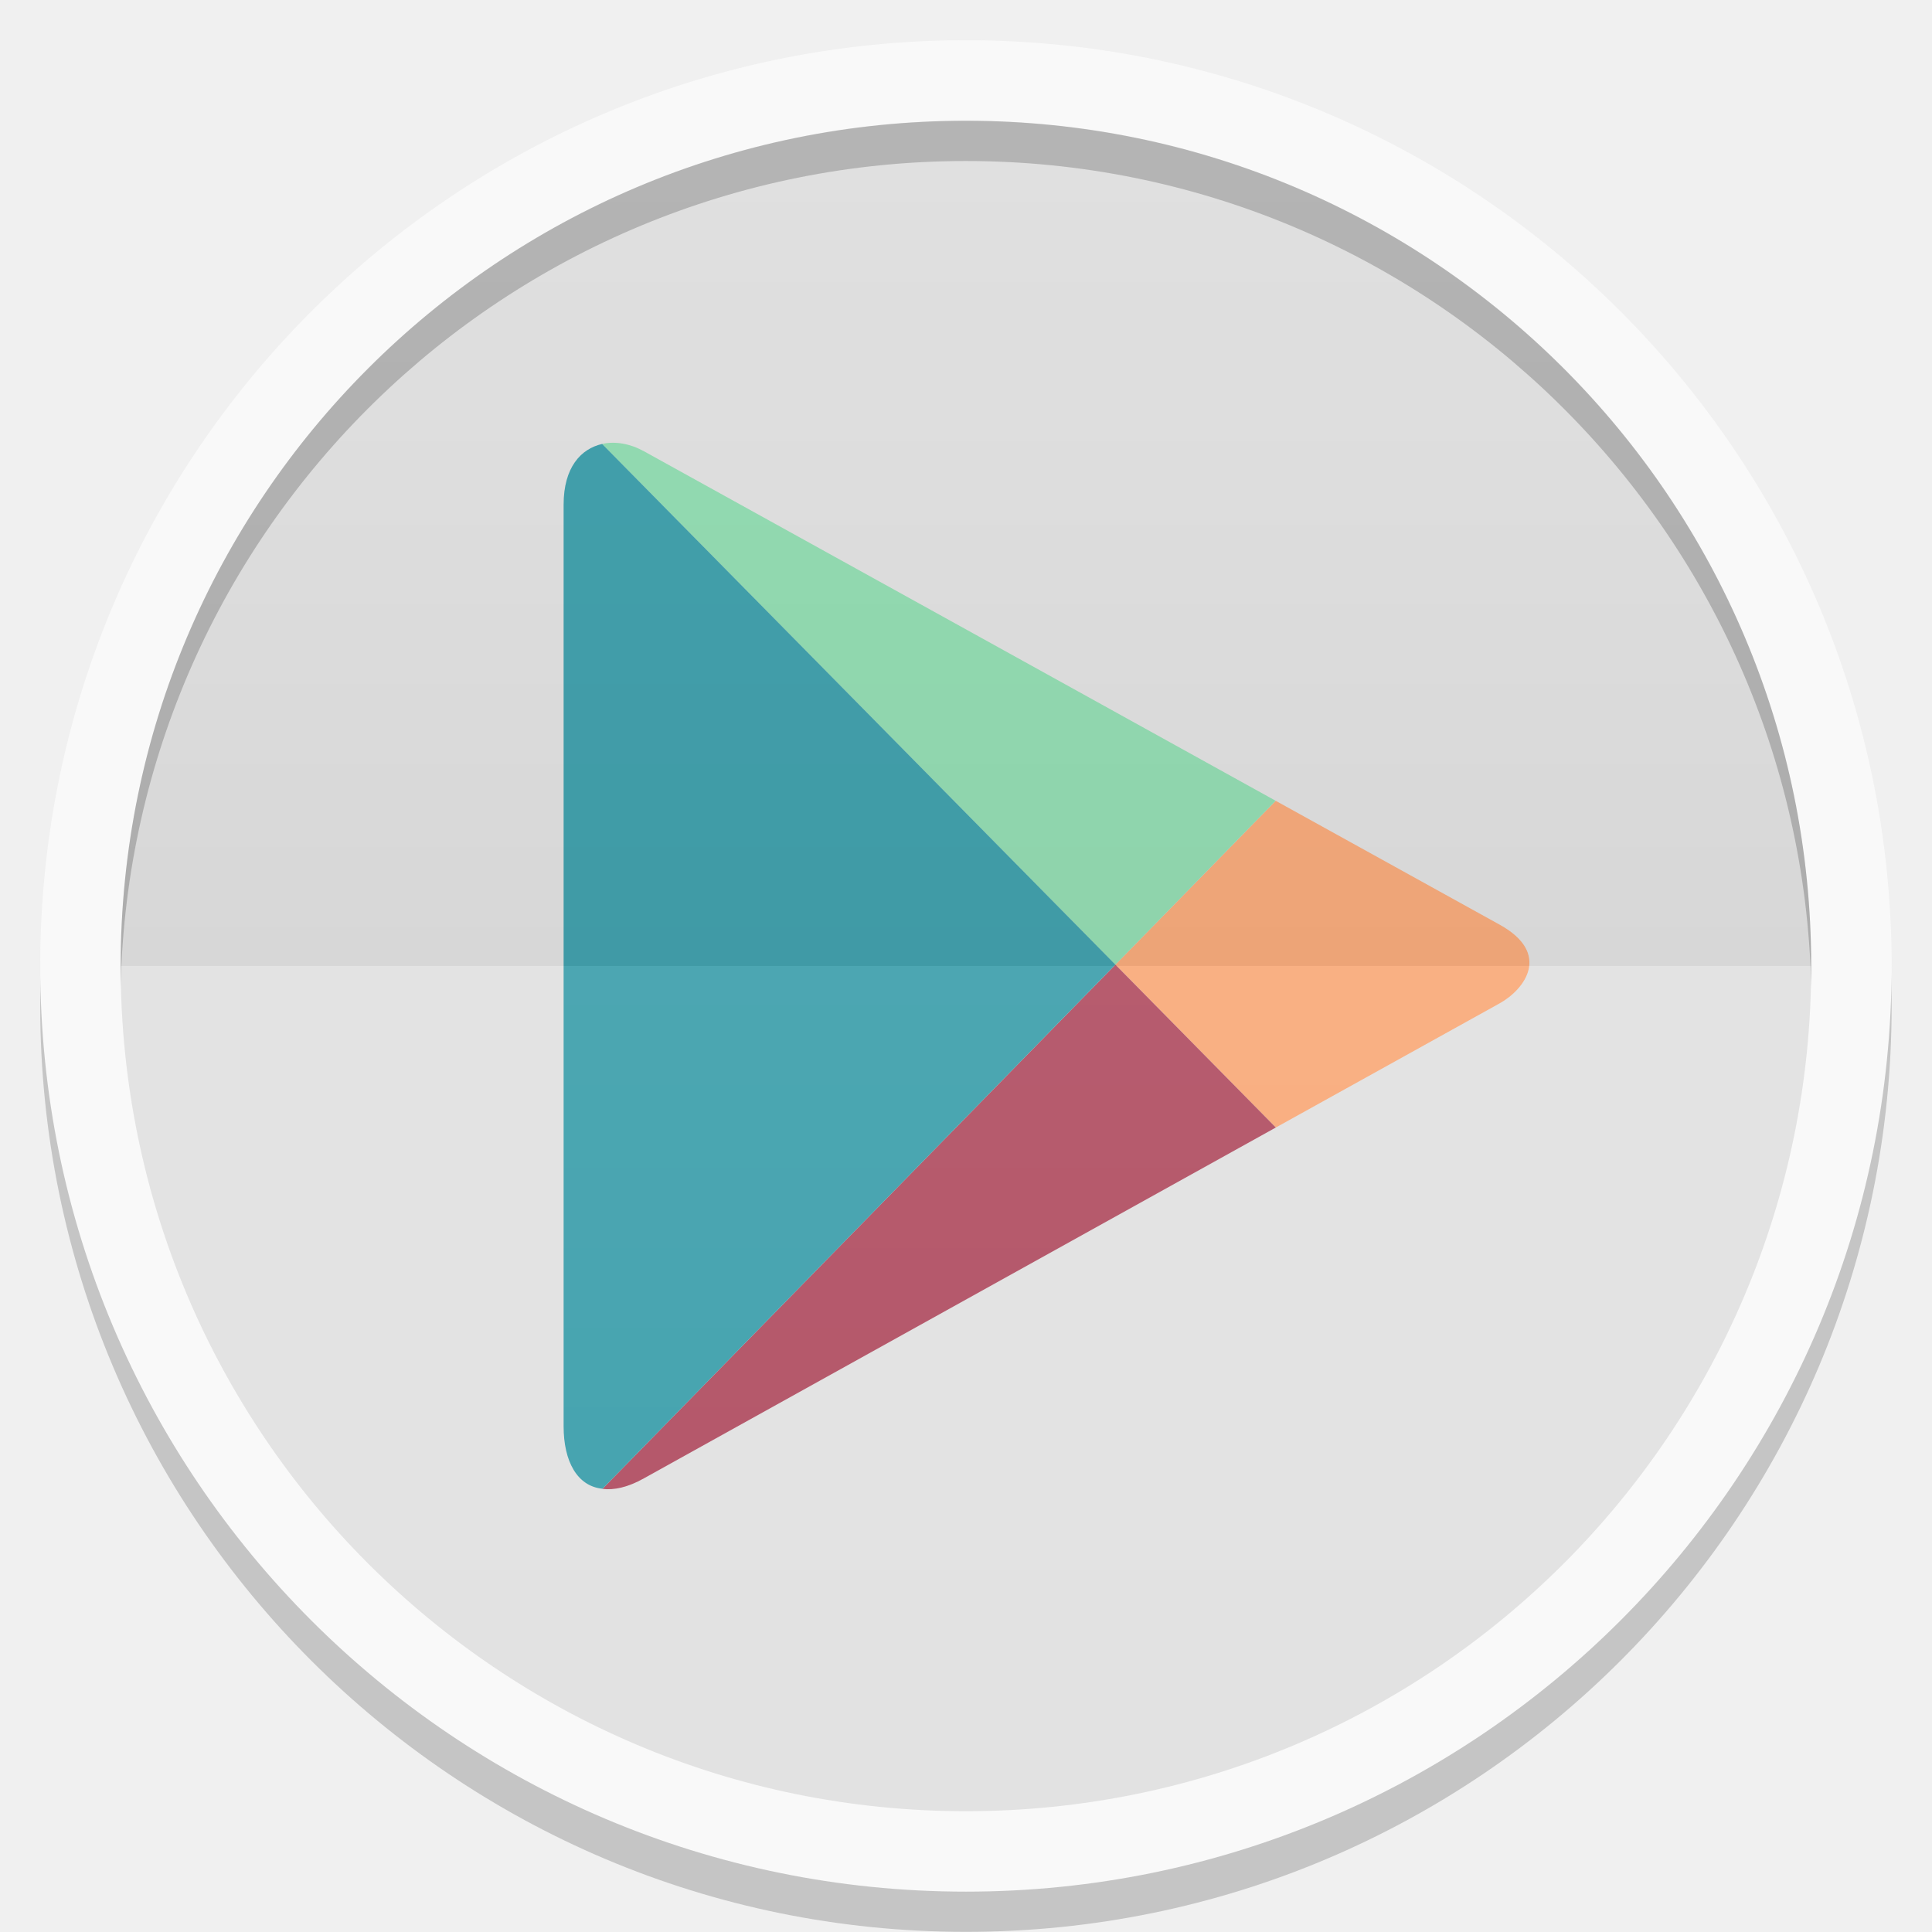
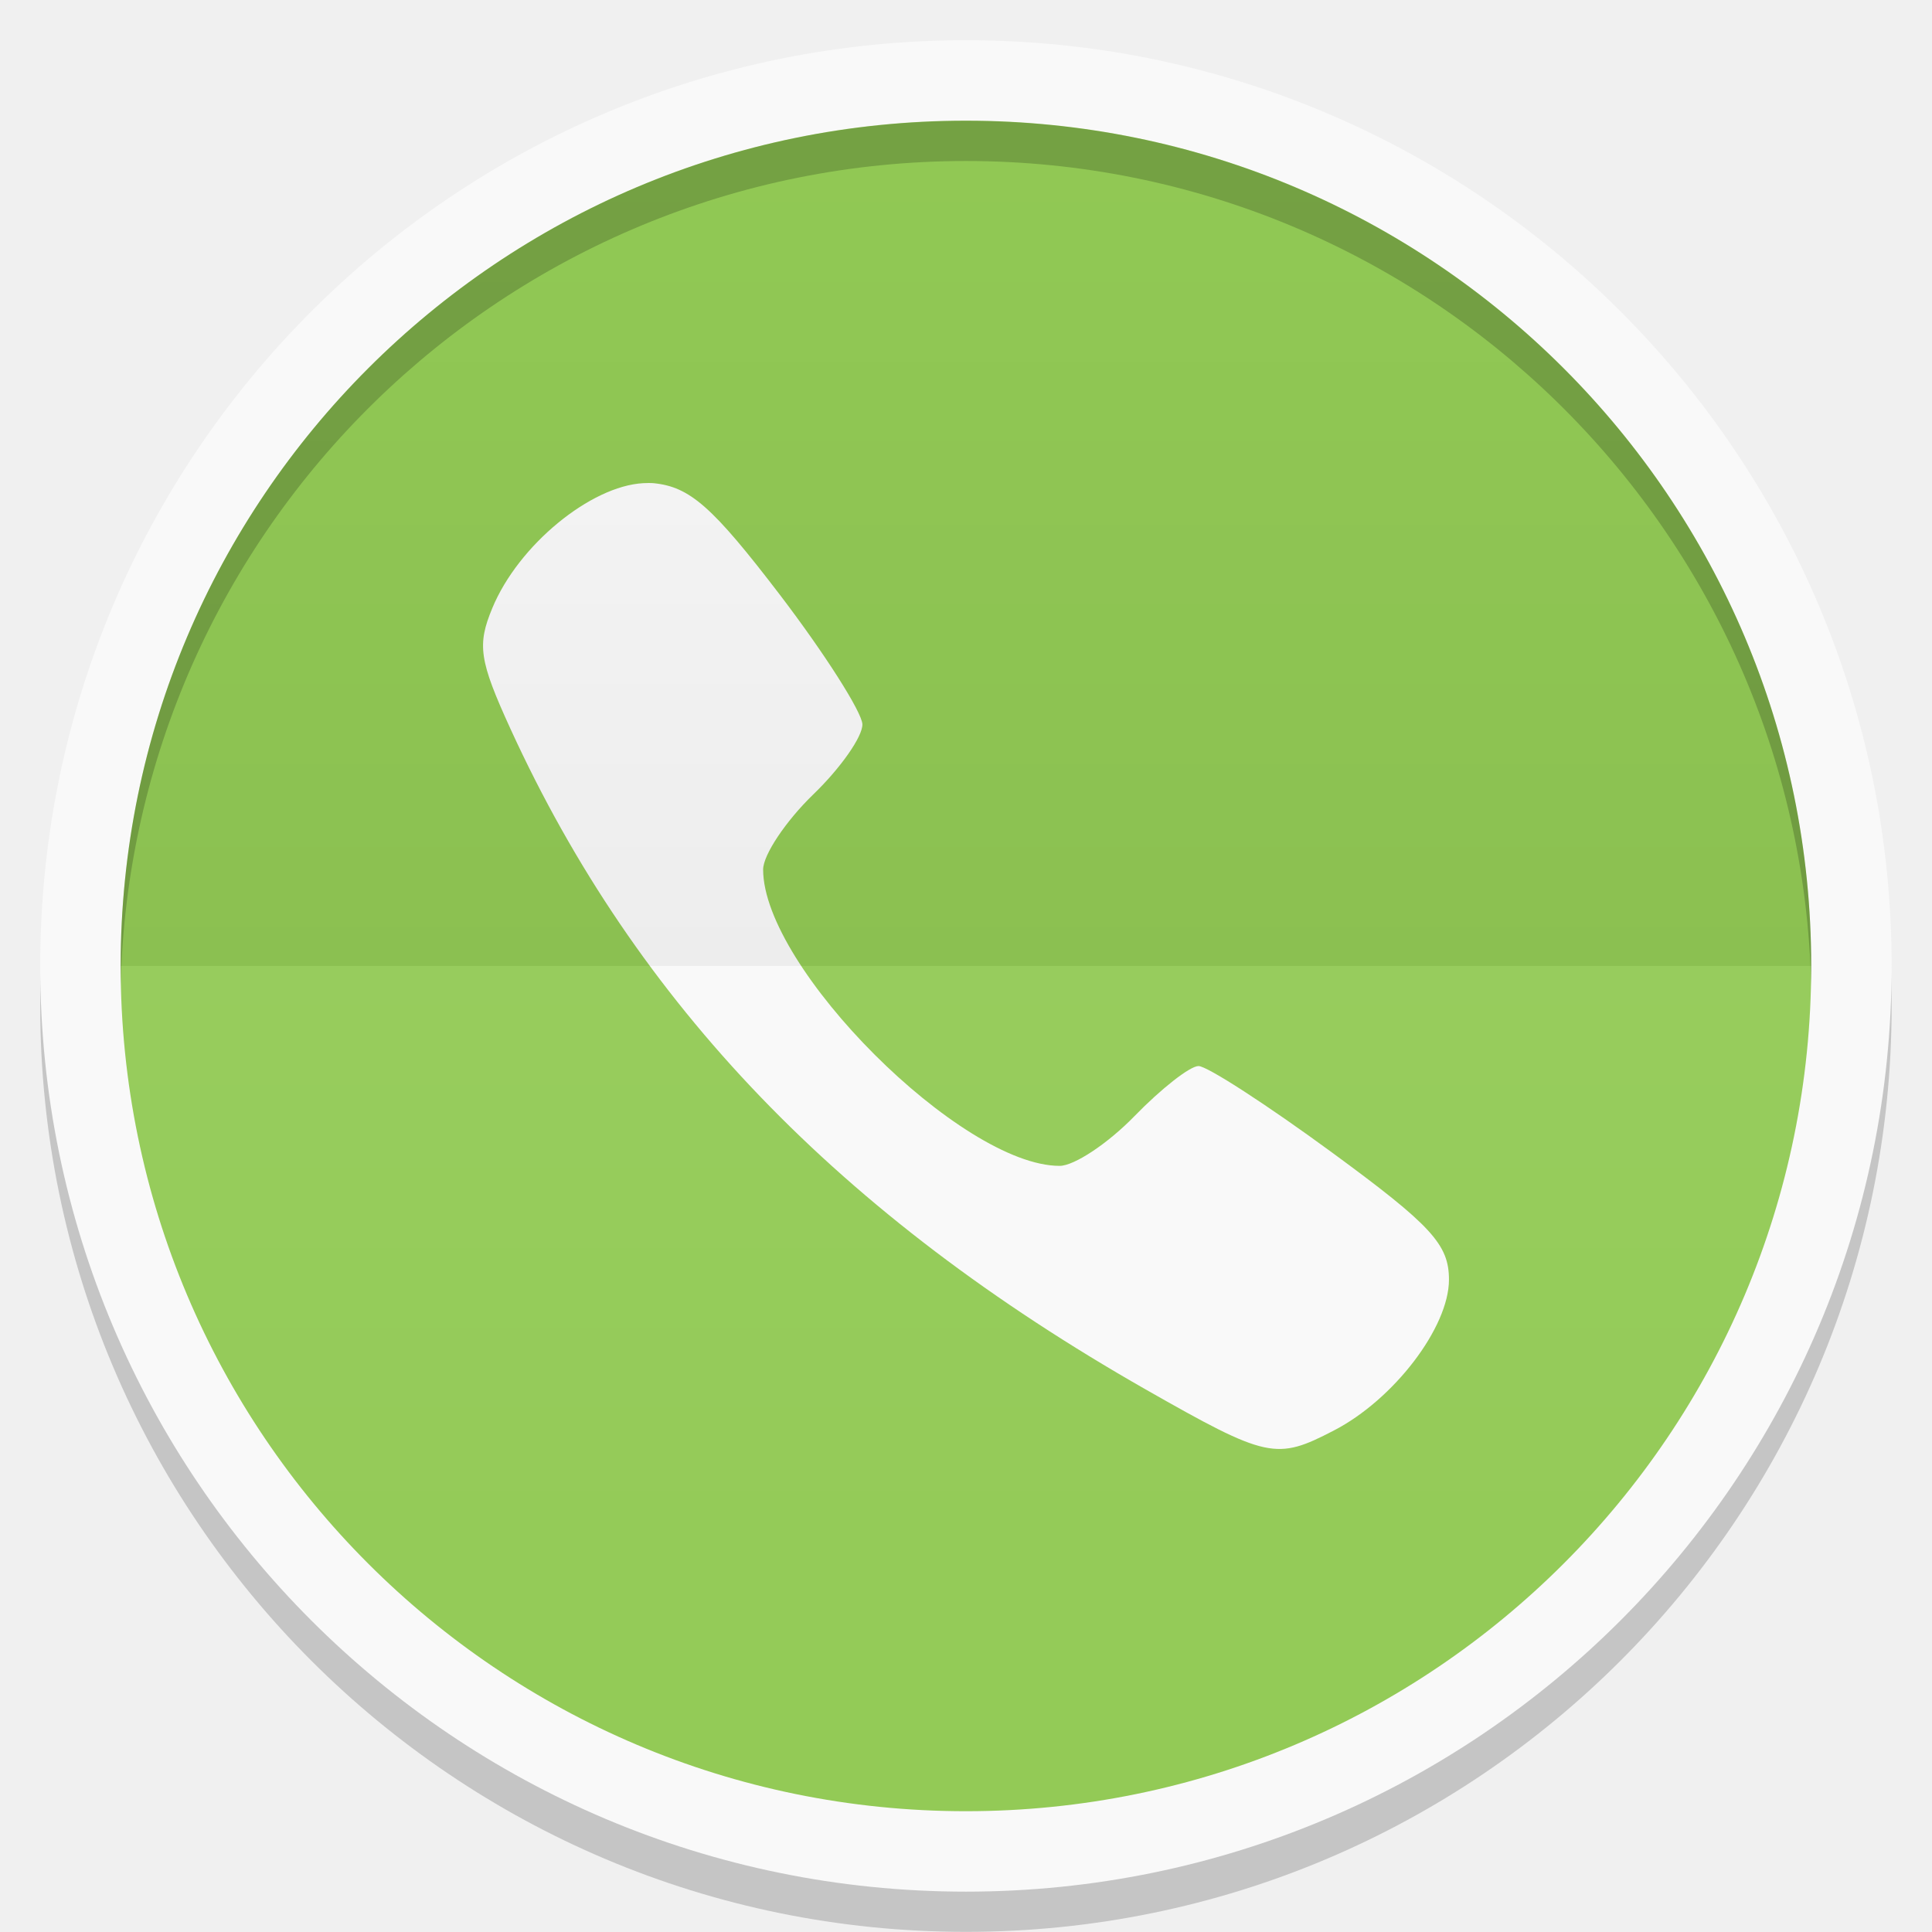
<svg xmlns="http://www.w3.org/2000/svg" xmlns:xlink="http://www.w3.org/1999/xlink" width="48" viewBox="0 0 13.547 13.547" height="48" id="svg2" version="1.1">
  <defs id="defs4">
    <linearGradient id="linearGradient3807">
      <stop style="stop-color:#000000;stop-opacity:1;" offset="0" id="stop3809" />
      <stop style="stop-color:#000000;stop-opacity:0;" offset="1" id="stop3811" />
    </linearGradient>
    <linearGradient id="linearGradient3794">
      <stop style="stop-color:#ffffff;stop-opacity:1;" offset="0" id="stop3796" />
      <stop style="stop-color:#ffffff;stop-opacity:0;" offset="1" id="stop3798" />
    </linearGradient>
    <linearGradient id="linearGradient4460">
      <stop offset="0" style="stop-color:#2d2d2d;stop-opacity:1;" id="stop7" />
      <stop offset="1" style="stop-color:#333333;stop-opacity:1;" id="stop9" />
    </linearGradient>
    <linearGradient id="linearGradient3824">
      <stop offset="0" style="stop-color:#2a94c8" id="stop12" />
      <stop offset=".519" style="stop-color:#e35472" id="stop14" />
      <stop offset="1" style="stop-color:#e68031" id="stop16" />
    </linearGradient>
    <linearGradient gradientTransform="matrix(1.09524,0,0,1.09524,-133.0018,-293.022)" xlink:href="#linearGradient4460" id="linearGradient3835" y1="279.096" y2="268.33" gradientUnits="userSpaceOnUse" x2="0" />
    <linearGradient xlink:href="#linearGradient3824" id="linearGradient3830" x1=".847" x2="12.7" gradientUnits="userSpaceOnUse" />
    <linearGradient xlink:href="#linearGradient4460" id="linearGradient3010" gradientUnits="userSpaceOnUse" gradientTransform="matrix(1.078933,0,0,1.078933,-130.9204,-288.5589)" y1="279.096" x2="0" y2="268.33" />
    <clipPath id="clipPath3813" clipPathUnits="userSpaceOnUse">
      <path id="path3815" d="M 92.311,355.545 L 479.511,355.545 L 479.511,68.185 L 92.311,68.185 L 92.311,355.545 z" />
    </clipPath>
    <clipPath id="clipPath3809" clipPathUnits="userSpaceOnUse">
      <path id="path3811" d="M 93.311,69.185 L 478.511,69.185 L 478.511,354.545 L 93.311,354.545 L 93.311,69.185 z" />
    </clipPath>
    <clipPath id="clipPath3805" clipPathUnits="userSpaceOnUse">
      <path id="path3807" d="M 93.311,354.545 L 478.511,354.545 L 478.511,69.185 L 93.311,69.185 L 93.311,354.545 z" />
    </clipPath>
    <clipPath id="clipPath3801" clipPathUnits="userSpaceOnUse">
      <path id="path3803" d="M 95.311,352.545 L 476.403,352.545 L 476.403,71.423 L 95.311,71.423 L 95.311,352.545 z" />
    </clipPath>
    <clipPath id="clipPath3797" clipPathUnits="userSpaceOnUse">
      <rect id="rect3799" style="fill:#fff" height="96" y="-0" x="-100" width="96" />
    </clipPath>
    <clipPath id="clipPath3793" clipPathUnits="userSpaceOnUse">
      <path id="path3795" d="M 54.1,12.5 12.9,54.7 C -2.7,70.3 23,69 32.3,74.9 36.6,77.7 18.5,81.3 22.2,85 c 3.6,3.7 21.7,7.1 25.3,10.7 3.6,3.7 -7.3,7.6 -3.7,11.3 3.5,3.7 11.9,0.2 13.4,8.6 1.1,6.2 15.4,3.1 21.8,-2.2 4,-3.4 -6.9,-3.4 -3.3,-7.1 9,-9.1 17,-4.1 20.3,-12.5 1.8,-4.5 -13.6,-7.7 -9.5,-10.6 9.8,-6.9 45.8,-10.4 29.2,-27 L 73,12.5 c -5.3,-5 -14,-5 -18.9,0 z m -9.9,64.7 c 0.9,0 30.8,4 19.3,7.1 -4.4,1.2 -24.6,-7.1 -19.3,-7.1 z m 57.2,16.6 c 0,2.1 16.3,3.3 15.4,-0.5 -1.3,-6.4 -13.6,-5.9 -15.4,0.5 z m -69.5,11.1 c 3.7,3.2 9.3,-0.7 11.1,-5.2 -3.6,-4.7 -16.9,0.3 -11.1,5.2 z m 67.5,-6.7 c -4.6,4.2 0.8,8.6 5.3,5.7 1.2,-0.8 -0.1,-4.7 -5.3,-5.7 z" />
    </clipPath>
    <clipPath id="clipPath3789" clipPathUnits="userSpaceOnUse">
      <rect id="rect3791" style="fill:#fff" height="84" rx="6" y="6" x="6" width="84" />
    </clipPath>
    <clipPath id="clipPath3785" clipPathUnits="userSpaceOnUse">
      <rect id="rect3787" style="fill:#fff;fill-rule:evenodd" height="20" rx="2" y="1" x="1" width="20" />
    </clipPath>
    <linearGradient xlink:href="#linearGradient3794" id="linearGradient3800" x1="28" y1="28" x2="42" y2="44" gradientUnits="userSpaceOnUse" />
    <linearGradient xlink:href="#linearGradient3807" id="linearGradient3813" x1="28" y1="28" x2="11" y2="7" gradientUnits="userSpaceOnUse" gradientTransform="scale(0.2822222,0.2822222)" />
    <linearGradient xlink:href="#linearGradient3794" id="linearGradient3817" gradientUnits="userSpaceOnUse" x1="28" y1="28" x2="42" y2="44" gradientTransform="matrix(0.2822222,0,0,0.2822222,-15.24,0)" />
    <linearGradient xlink:href="#linearGradient3807" id="linearGradient3024" gradientUnits="userSpaceOnUse" gradientTransform="matrix(0.2822222,0,0,0.2822222,-15.24,0)" x1="28" y1="28" x2="11" y2="7" />
    <linearGradient xlink:href="#linearGradient3807" id="linearGradient3818" gradientUnits="userSpaceOnUse" x1="25" y1="24" x2="25" y2="48" gradientTransform="matrix(0.2822222,0,0,0.2822222,14.67555,0)" />
    <radialGradient gradientUnits="userSpaceOnUse" r="24" fy="1028.362" fx="24" cy="1028.362" cx="24" id="radialGradient3839" xlink:href="#linearGradient3833" />
    <linearGradient y2="1028.362" x2="25" y1="1004.362" x1="25" gradientTransform="translate(0,24)" gradientUnits="userSpaceOnUse" id="linearGradient3814-8" xlink:href="#linearGradient3816" />
    <linearGradient gradientTransform="matrix(1,0,0,-1,0,2032.724)" y2="1028.362" x2="25" y1="1004.362" x1="25" gradientUnits="userSpaceOnUse" id="linearGradient3799" xlink:href="#linearGradient3789" />
    <linearGradient y2="1116.021" x2="535.501" y1="1357.267" x1="535.501" gradientUnits="userSpaceOnUse" id="linearGradient3853" xlink:href="#linearGradient4460-36" />
    <linearGradient gradientUnits="userSpaceOnUse" y2="1116.021" x2="535.501" y1="1357.267" x1="535.501" id="linearGradient3851" xlink:href="#linearGradient4460-36" />
    <linearGradient y2="267.598" x2="0" y1="279.088" gradientTransform="matrix(3.916346,0,0,3.916346,-416.9212,-49.09352)" gradientUnits="userSpaceOnUse" id="linearGradient3842" xlink:href="#linearGradient4460-36" />
    <linearGradient y2="267.598" x2="0" y1="279.088" gradientTransform="matrix(1.10528,0,0,1.10528,-134.2829,-295.7706)" gradientUnits="userSpaceOnUse" id="linearGradient3837" xlink:href="#linearGradient4460-36" />
    <clipPath clipPathUnits="userSpaceOnUse" id="clipPath6">
      <path style="fill:#fff;fill-rule:evenodd" d="M -670.14,51.863 L -114.616,405.003 L -257.111,510.326 L -514.221,-71.013 L -670.14,51.863 z" id="path8" />
    </clipPath>
    <linearGradient id="linearGradient4460-3">
      <stop offset="0" style="stop-color:#f9d7c6" id="stop11" />
      <stop offset="1" style="stop-color:#f9f9ff" id="stop13" />
    </linearGradient>
    <linearGradient gradientTransform="translate(0,1e-5)" xlink:href="#linearGradient4460-3" id="linearGradient4030" x1="3.387" gradientUnits="userSpaceOnUse" x2="10.16" />
    <linearGradient id="linearGradient4460-36">
      <stop offset="0" style="stop-color:#cb3223" id="stop17" />
      <stop offset="1" style="stop-color:#e16913" id="stop19" />
    </linearGradient>
    <linearGradient gradientTransform="matrix(1.10528,0,0,1.10528,-134.2829,-295.7706)" xlink:href="#linearGradient4460-36" id="linearGradient4075" y1="279.088" y2="267.598" gradientUnits="userSpaceOnUse" x2="0" />
    <linearGradient id="linearGradient3789">
      <stop id="stop3791" offset="0" style="stop-color:#000000;stop-opacity:1;" />
      <stop id="stop3793" offset="1" style="stop-color:#000000;stop-opacity:0;" />
    </linearGradient>
    <linearGradient id="linearGradient3816">
      <stop style="stop-color:#ffffff;stop-opacity:1;" offset="0" id="stop3818" />
      <stop style="stop-color:#ffffff;stop-opacity:0;" offset="1" id="stop3820" />
    </linearGradient>
    <linearGradient id="linearGradient3833">
      <stop id="stop3835" offset="0" style="stop-color:#000000;stop-opacity:1;" />
      <stop id="stop3837" offset="1" style="stop-color:#000000;stop-opacity:0;" />
    </linearGradient>
    <linearGradient xlink:href="#linearGradient3789" id="linearGradient3108" gradientUnits="userSpaceOnUse" gradientTransform="matrix(0.2822222,0,0,-0.2822222,25.96443,290.2267)" x1="25" y1="1004.362" x2="25" y2="1028.362" />
    <linearGradient xlink:href="#linearGradient3816" id="linearGradient3111" gradientUnits="userSpaceOnUse" gradientTransform="matrix(0.2822222,0,0,0.2822222,13.54667,-276.68)" x1="25" y1="1004.362" x2="25" y2="1028.362" />
    <linearGradient gradientTransform="matrix(1,0,0,-1,0,2056.724)" y2="1047.362" x2="24" y1="1028.362" x1="24" gradientUnits="userSpaceOnUse" id="linearGradient3985" xlink:href="#linearGradient3833-9" />
    <linearGradient gradientUnits="userSpaceOnUse" y2="1047.362" x2="24" y1="1028.362" x1="24" id="linearGradient3981" xlink:href="#linearGradient3816-1" />
    <linearGradient y2="48" x2="25" y1="24" x1="25" gradientTransform="translate(1.7289841e-6,1004.362)" gradientUnits="userSpaceOnUse" id="linearGradient3181" xlink:href="#linearGradient3794-3" />
    <linearGradient y2="48" x2="25" y1="24" x1="25" gradientTransform="matrix(-1,0,0,-1,48,1052.362)" gradientUnits="userSpaceOnUse" id="linearGradient3177" xlink:href="#linearGradient3807-0" />
    <linearGradient id="linearGradient3807-0">
      <stop style="stop-color:#000000;stop-opacity:1;" offset="0" id="stop3809-8" />
      <stop style="stop-color:#000000;stop-opacity:0;" offset="1" id="stop3811-3" />
    </linearGradient>
    <linearGradient id="linearGradient3794-3">
      <stop style="stop-color:#ffffff;stop-opacity:1;" offset="0" id="stop3796-8" />
      <stop style="stop-color:#ffffff;stop-opacity:0;" offset="1" id="stop3798-6" />
    </linearGradient>
    <linearGradient id="linearGradient4460-5">
      <stop offset="0" style="stop-color:#2d2d2d;stop-opacity:1;" id="stop7-9" />
      <stop offset="1" style="stop-color:#333333;stop-opacity:1;" id="stop9-2" />
    </linearGradient>
    <linearGradient id="linearGradient3824-5">
      <stop offset="0" style="stop-color:#2a94c8" id="stop12-3" />
      <stop offset=".519" style="stop-color:#e35472" id="stop14-3" />
      <stop offset="1" style="stop-color:#e68031" id="stop16-5" />
    </linearGradient>
    <linearGradient gradientTransform="matrix(1.09524,0,0,1.09524,-133.0018,-293.022)" xlink:href="#linearGradient4460-5" id="linearGradient3835-5" y1="279.096" y2="268.33" gradientUnits="userSpaceOnUse" x2="0" />
    <linearGradient xlink:href="#linearGradient3824-5" id="linearGradient3830-0" x1=".847" x2="12.7" gradientUnits="userSpaceOnUse" />
    <linearGradient xlink:href="#linearGradient4460-5" id="linearGradient3010-2" gradientUnits="userSpaceOnUse" gradientTransform="matrix(1.078933,0,0,1.078933,-130.9204,-288.5589)" y1="279.096" x2="0" y2="268.33" />
    <clipPath id="clipPath3813-6" clipPathUnits="userSpaceOnUse">
      <path id="path3815-6" d="M 92.311,355.545 L 479.511,355.545 L 479.511,68.185 L 92.311,68.185 L 92.311,355.545 z" />
    </clipPath>
    <clipPath id="clipPath3809-4" clipPathUnits="userSpaceOnUse">
      <path id="path3811-2" d="M 93.311,69.185 L 478.511,69.185 L 478.511,354.545 L 93.311,354.545 L 93.311,69.185 z" />
    </clipPath>
    <clipPath id="clipPath3805-9" clipPathUnits="userSpaceOnUse">
      <path id="path3807-0" d="M 93.311,354.545 L 478.511,354.545 L 478.511,69.185 L 93.311,69.185 L 93.311,354.545 z" />
    </clipPath>
    <clipPath id="clipPath3801-5" clipPathUnits="userSpaceOnUse">
      <path id="path3803-9" d="M 95.311,352.545 L 476.403,352.545 L 476.403,71.423 L 95.311,71.423 L 95.311,352.545 z" />
    </clipPath>
    <clipPath id="clipPath3797-1" clipPathUnits="userSpaceOnUse">
      <rect id="rect3799-3" style="fill:#fff" height="96" y="-0" x="-100" width="96" />
    </clipPath>
    <clipPath id="clipPath3793-6" clipPathUnits="userSpaceOnUse">
      <path id="path3795-8" d="M 54.1,12.5 12.9,54.7 C -2.7,70.3 23,69 32.3,74.9 36.6,77.7 18.5,81.3 22.2,85 c 3.6,3.7 21.7,7.1 25.3,10.7 3.6,3.7 -7.3,7.6 -3.7,11.3 3.5,3.7 11.9,0.2 13.4,8.6 1.1,6.2 15.4,3.1 21.8,-2.2 4,-3.4 -6.9,-3.4 -3.3,-7.1 9,-9.1 17,-4.1 20.3,-12.5 1.8,-4.5 -13.6,-7.7 -9.5,-10.6 9.8,-6.9 45.8,-10.4 29.2,-27 L 73,12.5 c -5.3,-5 -14,-5 -18.9,0 z m -9.9,64.7 c 0.9,0 30.8,4 19.3,7.1 -4.4,1.2 -24.6,-7.1 -19.3,-7.1 z m 57.2,16.6 c 0,2.1 16.3,3.3 15.4,-0.5 -1.3,-6.4 -13.6,-5.9 -15.4,0.5 z m -69.5,11.1 c 3.7,3.2 9.3,-0.7 11.1,-5.2 -3.6,-4.7 -16.9,0.3 -11.1,5.2 z m 67.5,-6.7 c -4.6,4.2 0.8,8.6 5.3,5.7 1.2,-0.8 -0.1,-4.7 -5.3,-5.7 z" />
    </clipPath>
    <clipPath id="clipPath3789-1" clipPathUnits="userSpaceOnUse">
      <rect id="rect3791-8" style="fill:#fff" height="84" rx="6" y="6" x="6" width="84" />
    </clipPath>
    <clipPath id="clipPath3785-8" clipPathUnits="userSpaceOnUse">
      <rect id="rect3787-3" style="fill:#fff;fill-rule:evenodd" height="20" rx="2" y="1" x="1" width="20" />
    </clipPath>
    <linearGradient xlink:href="#linearGradient3794-3" id="linearGradient3800-5" x1="28" y1="28" x2="42" y2="44" gradientUnits="userSpaceOnUse" />
    <linearGradient xlink:href="#linearGradient3807-0" id="linearGradient3813-7" x1="28" y1="28" x2="11" y2="7" gradientUnits="userSpaceOnUse" gradientTransform="scale(0.2822222,0.2822222)" />
    <linearGradient xlink:href="#linearGradient3794-3" id="linearGradient3817-7" gradientUnits="userSpaceOnUse" x1="28" y1="28" x2="42" y2="44" gradientTransform="matrix(0.2822222,0,0,0.2822222,-15.24,0)" />
    <linearGradient xlink:href="#linearGradient3807-0" id="linearGradient3024-4" gradientUnits="userSpaceOnUse" gradientTransform="matrix(0.2822222,0,0,0.2822222,-15.24,0)" x1="28" y1="28" x2="11" y2="7" />
    <linearGradient xlink:href="#linearGradient3807-0" id="linearGradient3809-9" x1="25" y1="24" x2="25" y2="48" gradientUnits="userSpaceOnUse" gradientTransform="matrix(-0.2822222,0,0,-0.2822222,13.54667,13.54667)" />
    <linearGradient xlink:href="#linearGradient3794-3" id="linearGradient3814-3" gradientUnits="userSpaceOnUse" x1="25" y1="24" x2="25" y2="48" gradientTransform="matrix(0.2822222,0,0,0.2822222,5e-7,-6.3e-6)" />
    <linearGradient xlink:href="#linearGradient3807-0" id="linearGradient3818-7" gradientUnits="userSpaceOnUse" x1="25" y1="24" x2="25" y2="48" gradientTransform="matrix(0.2822222,0,0,0.2822222,14.67555,0)" />
    <radialGradient gradientUnits="userSpaceOnUse" r="24" fy="1028.362" fx="24" cy="1028.362" cx="24" id="radialGradient3839-7" xlink:href="#linearGradient3833-9" />
    <linearGradient y2="1028.362" x2="25" y1="1004.362" x1="25" gradientTransform="translate(0,24)" gradientUnits="userSpaceOnUse" id="linearGradient3814-8-7" xlink:href="#linearGradient3816-1" />
    <linearGradient gradientTransform="matrix(1,0,0,-1,0,2032.724)" y2="1028.362" x2="25" y1="1004.362" x1="25" gradientUnits="userSpaceOnUse" id="linearGradient3799-2" xlink:href="#linearGradient3789-3" />
    <linearGradient y2="1116.021" x2="535.501" y1="1357.267" x1="535.501" gradientUnits="userSpaceOnUse" id="linearGradient3853-4" xlink:href="#linearGradient4460-36-4" />
    <linearGradient gradientUnits="userSpaceOnUse" y2="1116.021" x2="535.501" y1="1357.267" x1="535.501" id="linearGradient3851-1" xlink:href="#linearGradient4460-36-4" />
    <linearGradient y2="267.598" x2="0" y1="279.088" gradientTransform="matrix(3.916346,0,0,3.916346,-416.9212,-49.09352)" gradientUnits="userSpaceOnUse" id="linearGradient3842-3" xlink:href="#linearGradient4460-36-4" />
    <linearGradient y2="267.598" x2="0" y1="279.088" gradientTransform="matrix(1.10528,0,0,1.10528,-134.2829,-295.7706)" gradientUnits="userSpaceOnUse" id="linearGradient3837-8" xlink:href="#linearGradient4460-36-4" />
    <clipPath clipPathUnits="userSpaceOnUse" id="clipPath6-2">
      <path style="fill:#fff;fill-rule:evenodd" d="M -670.14,51.863 L -114.616,405.003 L -257.111,510.326 L -514.221,-71.013 L -670.14,51.863 z" id="path8-8" />
    </clipPath>
    <linearGradient id="linearGradient4460-3-4">
      <stop offset="0" style="stop-color:#f9d7c6" id="stop11-6" />
      <stop offset="1" style="stop-color:#f9f9ff" id="stop13-4" />
    </linearGradient>
    <linearGradient gradientTransform="translate(0,1e-5)" xlink:href="#linearGradient4460-3-4" id="linearGradient4030-0" x1="3.387" gradientUnits="userSpaceOnUse" x2="10.16" />
    <linearGradient id="linearGradient4460-36-4">
      <stop offset="0" style="stop-color:#cb3223" id="stop17-2" />
      <stop offset="1" style="stop-color:#e16913" id="stop19-5" />
    </linearGradient>
    <linearGradient gradientTransform="matrix(1.10528,0,0,1.10528,-134.2829,-295.7706)" xlink:href="#linearGradient4460-36-4" id="linearGradient4075-2" y1="279.088" y2="267.598" gradientUnits="userSpaceOnUse" x2="0" />
    <linearGradient id="linearGradient3789-3">
      <stop id="stop3791-1" offset="0" style="stop-color:#000000;stop-opacity:1;" />
      <stop id="stop3793-3" offset="1" style="stop-color:#000000;stop-opacity:0;" />
    </linearGradient>
    <linearGradient id="linearGradient3816-1">
      <stop style="stop-color:#ffffff;stop-opacity:1;" offset="0" id="stop3818-9" />
      <stop style="stop-color:#ffffff;stop-opacity:0;" offset="1" id="stop3820-0" />
    </linearGradient>
    <linearGradient id="linearGradient3833-9">
      <stop id="stop3835-9" offset="0" style="stop-color:#000000;stop-opacity:1;" />
      <stop id="stop3837-0" offset="1" style="stop-color:#000000;stop-opacity:0;" />
    </linearGradient>
    <linearGradient xlink:href="#linearGradient3789-3" id="linearGradient3108-0" gradientUnits="userSpaceOnUse" gradientTransform="matrix(0.2822222,0,0,-0.2822222,25.96443,290.2267)" x1="25" y1="1004.362" x2="25" y2="1028.362" />
    <linearGradient xlink:href="#linearGradient3816-1" id="linearGradient3111-7" gradientUnits="userSpaceOnUse" gradientTransform="matrix(0.2822222,0,0,0.2822222,13.54667,-276.68)" x1="25" y1="1004.362" x2="25" y2="1028.362" />
    <radialGradient gradientUnits="userSpaceOnUse" r="24" fy="1028.362" fx="24" cy="1028.362" cx="24" id="radialGradient3839-0" xlink:href="#linearGradient3833-4" />
    <linearGradient y2="1028.362" x2="25" y1="1004.362" x1="25" gradientTransform="translate(86,24)" gradientUnits="userSpaceOnUse" id="linearGradient3814-0" xlink:href="#linearGradient3816-5" />
    <linearGradient gradientTransform="matrix(1,0,0,-1,86,2032.724)" y2="1028.362" x2="25" y1="1004.362" x1="25" gradientUnits="userSpaceOnUse" id="linearGradient3799-27" xlink:href="#linearGradient3789-0" />
    <linearGradient y2="1116.021" x2="535.501" y1="1357.267" x1="535.501" gradientUnits="userSpaceOnUse" id="linearGradient3853-8" xlink:href="#linearGradient4460-8" />
    <linearGradient gradientUnits="userSpaceOnUse" y2="1116.021" x2="535.501" y1="1357.267" x1="535.501" id="linearGradient3851-0" xlink:href="#linearGradient4460-8" />
    <linearGradient y2="267.598" x2="0" y1="279.088" gradientTransform="matrix(3.916346,0,0,3.916346,-416.9212,-49.09352)" gradientUnits="userSpaceOnUse" id="linearGradient3842-36" xlink:href="#linearGradient4460-8" />
    <linearGradient y2="267.598" x2="0" y1="279.088" gradientTransform="matrix(1.10528,0,0,1.10528,-134.2829,-295.7706)" gradientUnits="userSpaceOnUse" id="linearGradient3837-3" xlink:href="#linearGradient4460-8" />
    <clipPath clipPathUnits="userSpaceOnUse" id="clipPath6-4">
      <path style="fill:#fff;fill-rule:evenodd" d="M -670.14,51.863 L -114.616,405.003 L -257.111,510.326 L -514.221,-71.013 L -670.14,51.863 z" id="path8-3" />
    </clipPath>
    <linearGradient id="linearGradient4460-3-7">
      <stop offset="0" style="stop-color:#f9d7c6" id="stop11-7" />
      <stop offset="1" style="stop-color:#f9f9ff" id="stop13-8" />
    </linearGradient>
    <linearGradient gradientTransform="translate(0,1e-5)" xlink:href="#linearGradient4460-3-7" id="linearGradient4030-1" x1="3.387" gradientUnits="userSpaceOnUse" x2="10.16" />
    <linearGradient id="linearGradient4460-8">
      <stop offset="0" style="stop-color:#cb3223" id="stop17-1" />
      <stop offset="1" style="stop-color:#e16913" id="stop19-6" />
    </linearGradient>
    <linearGradient gradientTransform="matrix(1.10528,0,0,1.10528,-134.2829,-295.7706)" xlink:href="#linearGradient4460-8" id="linearGradient4075-4" y1="279.088" y2="267.598" gradientUnits="userSpaceOnUse" x2="0" />
    <linearGradient id="linearGradient3789-0">
      <stop id="stop3791-0" offset="0" style="stop-color:#000000;stop-opacity:1;" />
      <stop id="stop3793-5" offset="1" style="stop-color:#000000;stop-opacity:0;" />
    </linearGradient>
    <linearGradient id="linearGradient3816-5">
      <stop style="stop-color:#ffffff;stop-opacity:1;" offset="0" id="stop3818-0" />
      <stop style="stop-color:#ffffff;stop-opacity:0;" offset="1" id="stop3820-8" />
    </linearGradient>
    <linearGradient id="linearGradient3833-4">
      <stop id="stop3835-95" offset="0" style="stop-color:#000000;stop-opacity:1;" />
      <stop id="stop3837-2" offset="1" style="stop-color:#000000;stop-opacity:0;" />
    </linearGradient>
    <linearGradient id="linearGradient3794-2">
      <stop style="stop-color:#ffffff;stop-opacity:1;" offset="0" id="stop3796-5" />
      <stop style="stop-color:#ffffff;stop-opacity:0;" offset="1" id="stop3798-4" />
    </linearGradient>
    <linearGradient id="linearGradient3807-2">
      <stop style="stop-color:#000000;stop-opacity:1;" offset="0" id="stop3809-9" />
      <stop style="stop-color:#000000;stop-opacity:0;" offset="1" id="stop3811-1" />
    </linearGradient>
    <linearGradient xlink:href="#linearGradient3794-2-5" id="linearGradient3814-4-2" gradientUnits="userSpaceOnUse" x1="25" y1="24" x2="25" y2="48" gradientTransform="matrix(0.2822222,0,0,0.2822222,6.7399158e-7,-6.3183333e-6)" />
    <linearGradient id="linearGradient3794-2-5">
      <stop style="stop-color:#ffffff;stop-opacity:1;" offset="0" id="stop3796-5-9" />
      <stop style="stop-color:#ffffff;stop-opacity:0;" offset="1" id="stop3798-4-5" />
    </linearGradient>
    <linearGradient xlink:href="#linearGradient3807-2-1" id="linearGradient3809-1-5" x1="25" y1="24" x2="25" y2="48" gradientUnits="userSpaceOnUse" gradientTransform="matrix(-0.2822222,0,0,-0.2822222,13.54666,13.54667)" />
    <linearGradient id="linearGradient3807-2-1">
      <stop style="stop-color:#000000;stop-opacity:1;" offset="0" id="stop3809-9-5" />
      <stop style="stop-color:#000000;stop-opacity:0;" offset="1" id="stop3811-1-9" />
    </linearGradient>
-     <linearGradient id="linearGradient3895-9-0-3-2-4-0-65">
-       <stop offset="0" style="stop-color:#0ff" id="stop5148" />
-       <stop offset="1" style="stop-color:#007ab2" id="stop5150" />
-     </linearGradient>
-     <radialGradient cx="148.004" cy="160" gradientTransform="matrix(0.97656,0,0,0.97656,-16.5349,-236.25)" r="128" id="radialGradient4432-5" xlink:href="#linearGradient3895-9-0-3-2-4-0-65" gradientUnits="userSpaceOnUse" />
-     <linearGradient id="linearGradient3895-9-0-3-2-4-0-6">
-       <stop offset="0" style="stop-color:#e0d3b1" id="stop4884" />
-       <stop offset="1" style="stop-color:#906e17" id="stop4886" />
-     </linearGradient>
-     <radialGradient cx="148.004" cy="160" gradientTransform="matrix(0.97656,0,0,0.97656,-16.5349,-236.25)" r="128" id="radialGradient4432-4" xlink:href="#linearGradient3895-9-0-3-2-4-0-6" gradientUnits="userSpaceOnUse" />
-     <linearGradient id="linearGradient3784-0-9-8">
-       <stop offset="0" style="stop-color:#b4ea69" id="stop4495" />
-       <stop offset="1" style="stop-color:#508506" id="stop4497" />
-     </linearGradient>
-     <radialGradient cx="148.004" cy="160" gradientTransform="matrix(0.97656,0,0,0.97656,-16.5349,-236.25)" r="128" id="radialGradient4432-6" xlink:href="#linearGradient3784-0-9-8" gradientUnits="userSpaceOnUse" />
-     <radialGradient r="128" cy="160" cx="148.004" gradientTransform="matrix(0.05291653,0,0,0.05291653,13.05258,-1.693334)" gradientUnits="userSpaceOnUse" id="radialGradient4225" xlink:href="#linearGradient3895-9-0-3-2-4-0-8" />
-     <radialGradient r="128" cy="160" cx="148.004" gradientTransform="matrix(0.97656,0,0,0.97656,-16.5349,-236.25)" gradientUnits="userSpaceOnUse" id="radialGradient4222" xlink:href="#linearGradient3895-9-0-3-2-4-0-8" />
-     <linearGradient id="linearGradient3895-9-0-3-2-4-0-8">
-       <stop offset="0" style="stop-color:#c9dbf6" id="stop4183" />
-       <stop offset="1" style="stop-color:#094ab1" id="stop4185" />
-     </linearGradient>
-     <radialGradient cx="148.004" cy="160" gradientTransform="matrix(0.97656,0,0,0.97656,-16.5349,-236.25)" r="128" id="radialGradient4432-9" xlink:href="#linearGradient3895-9-0-3-2-4-0-8" gradientUnits="userSpaceOnUse" />
-     <linearGradient id="linearGradient3895-9-0-3-2-4-0">
-       <stop offset="0" style="stop-color:#c3dee0" id="stop3793-8" />
-       <stop offset="1" style="stop-color:#1e787f" id="stop3795" />
-     </linearGradient>
-     <radialGradient cx="148.004" cy="160" gradientTransform="matrix(0.97656,0,0,0.97656,-16.5349,-236.25)" r="128" id="radialGradient4432" xlink:href="#linearGradient3895-9-0-3-2-4-0" gradientUnits="userSpaceOnUse" />
-     <linearGradient y2="268.33" x2="0" y1="279.096" gradientTransform="matrix(1.10525,0,0,1.10525,-134.2787,-295.7618)" gradientUnits="userSpaceOnUse" id="linearGradient4104" xlink:href="#linearGradient4460-80" />
-     <linearGradient id="outerBackgroundGradient">
-       <stop style="stop-color:#b94642;stop-opacity:1;" offset="0" id="stop3864-8-6" />
-       <stop style="stop-color:#c66a58;stop-opacity:1;" offset="1" id="stop3866-9-1" />
-     </linearGradient>
-     <clipPath clipPathUnits="userSpaceOnUse" id="clipPath4891">
-       <rect ry="9" y="223" x="307" height="42" width="42" id="rect4893" style="color:#bebebe;fill:url(#linearGradient4895);fill-opacity:1;fill-rule:nonzero;stroke:none;stroke-width:0;marker:none;visibility:visible;display:inline;overflow:visible;enable-background:accumulate" transform="matrix(0,1,-1,0,0,0)" />
-     </clipPath>
-     <linearGradient xlink:href="#outerBackgroundGradient" id="linearGradient4895" gradientUnits="userSpaceOnUse" gradientTransform="matrix(0.175,0,0,0.175,302.8,216)" x1="144" y1="280" x2="144" y2="40" />
-     <clipPath clipPathUnits="userSpaceOnUse" id="clipPath4044">
-       <rect ry="4" y="85" x="433" height="22" width="22" id="rect4046" style="color:#bebebe;fill:url(#linearGradient4048);fill-opacity:1;fill-rule:nonzero;stroke:none;stroke-width:0;marker:none;visibility:visible;display:inline;overflow:visible;enable-background:accumulate" />
-     </clipPath>
-     <linearGradient xlink:href="#outerBackgroundGradient" id="linearGradient4048" gradientUnits="userSpaceOnUse" gradientTransform="matrix(0.0875,0,0,0.0875,430.9,81.5)" x1="149.714" y1="291.429" x2="149.714" y2="40" />
-     <clipPath clipPathUnits="userSpaceOnUse" id="clipPath4089">
-       <rect style="color:#bebebe;fill:url(#linearGradient4093);fill-opacity:1;fill-rule:nonzero;stroke:none;stroke-width:0;marker:none;visibility:visible;display:inline;overflow:visible;enable-background:accumulate" id="rect4091" width="30" height="30" x="433" y="37" ry="6" />
-     </clipPath>
-     <linearGradient xlink:href="#outerBackgroundGradient" id="linearGradient4093" gradientUnits="userSpaceOnUse" gradientTransform="matrix(0.1193182,0,0,0.1193182,430.1364,32.22727)" x1="149.714" y1="291.429" x2="149.714" y2="40" />
-     <clipPath clipPathUnits="userSpaceOnUse" id="clipPath3855">
-       <rect style="color:#bebebe;fill:url(#linearGradient3859);fill-opacity:1;fill-rule:nonzero;stroke:none;stroke-width:0;marker:none;visibility:visible;display:inline;overflow:visible;enable-background:accumulate" id="rect3857" width="16" height="16" x="304" y="212" ry="3" transform="matrix(0,1,-1,0,0,0)" />
-     </clipPath>
-     <linearGradient xlink:href="#outerBackgroundGradient" id="linearGradient3859" gradientUnits="userSpaceOnUse" gradientTransform="matrix(0.06666667,0,0,0.06666667,302.4,209.3333)" x1="144" y1="280" x2="144" y2="40" />
-     <clipPath clipPathUnits="userSpaceOnUse" id="clipPath3862">
-       <rect ry="50" y="46" x="34" height="220" width="220" id="rect3864" style="color:#bebebe;fill:url(#linearGradient3866);fill-opacity:1;fill-rule:nonzero;stroke:none;stroke-width:0;marker:none;visibility:visible;display:inline;overflow:visible;enable-background:accumulate" />
-     </clipPath>
-     <linearGradient xlink:href="#outerBackgroundGradient" id="linearGradient3866" gradientUnits="userSpaceOnUse" gradientTransform="translate(0,-4)" x1="144" y1="280" x2="144" y2="40" />
-     <clipPath clipPathUnits="userSpaceOnUse" id="clipPath4187">
-       <rect ry="12.5" y="142" x="290" height="60" width="60" id="rect4189" style="color:#bebebe;fill:url(#linearGradient4191);fill-opacity:1;fill-rule:nonzero;stroke:none;stroke-width:0;marker:none;visibility:visible;display:inline;overflow:visible;enable-background:accumulate" />
-     </clipPath>
-     <linearGradient xlink:href="#outerBackgroundGradient" id="linearGradient4191" gradientUnits="userSpaceOnUse" x1="352" y1="204" x2="352" y2="140" />
-     <clipPath clipPathUnits="userSpaceOnUse" id="clipPath4346">
-       <rect style="color:#bebebe;fill:url(#linearGradient4350);fill-opacity:1;fill-rule:nonzero;stroke:none;stroke-width:0;marker:none;visibility:visible;display:inline;overflow:visible;enable-background:accumulate" id="rect4348" width="88" height="88" x="292" y="32" ry="18" />
-     </clipPath>
-     <linearGradient xlink:href="#outerBackgroundGradient" id="linearGradient4350" gradientUnits="userSpaceOnUse" x1="384" y1="124" x2="384" y2="28" />
-     <clipPath clipPathUnits="userSpaceOnUse" id="clipPath3871">
-       <rect ry="5" y="101" x="417" height="22" width="22" id="rect3873" style="color:#bebebe;fill:url(#linearGradient3875);fill-opacity:1;fill-rule:nonzero;stroke:none;stroke-width:0;marker:none;visibility:visible;display:inline;overflow:visible;enable-background:accumulate" />
-     </clipPath>
-     <linearGradient xlink:href="#outerBackgroundGradient" id="linearGradient3875" gradientUnits="userSpaceOnUse" gradientTransform="matrix(0.0875,0,0,0.0875,414.9,97.5)" x1="286.857" y1="302.857" x2="286.857" y2="28.571" />
-     <clipPath clipPathUnits="userSpaceOnUse" id="clipPath3881">
-       <rect style="color:#bebebe;fill:url(#linearGradient3885);fill-opacity:1;fill-rule:nonzero;stroke:none;stroke-width:0;marker:none;visibility:visible;display:inline;overflow:visible;enable-background:accumulate" id="rect3883" width="30" height="30" x="417" y="53" ry="7" />
-     </clipPath>
-     <linearGradient xlink:href="#outerBackgroundGradient" id="linearGradient3885" gradientUnits="userSpaceOnUse" gradientTransform="matrix(0.1193182,0,0,0.1193182,414.1364,48.22727)" x1="283.81" y1="299.81" x2="283.81" y2="31.619" />
-     <linearGradient x2="0" gradientUnits="userSpaceOnUse" y2="268.33" y1="279.096" id="linearGradient3008" xlink:href="#linearGradient4460-80" gradientTransform="matrix(1.10525,0,0,1.10525,-134.2787,-295.7618)" />
-     <linearGradient id="linearGradient4460-80">
-       <stop id="stop7-4" style="stop-color:#efefef;stop-opacity:1;" offset="0" />
-       <stop id="stop9-0" style="stop-color:#fefefe;stop-opacity:1;" offset="1" />
-     </linearGradient>
-     <linearGradient xlink:href="#linearGradient4460-80" id="linearGradient3310" gradientUnits="userSpaceOnUse" gradientTransform="matrix(1.10525,0,0,1.10525,-148.8159,-295.7409)" y1="279.096" x2="0" y2="268.33" />
+     <linearGradient x2="0" gradientUnits="userSpaceOnUse" y2="268.33" y1="279.096" id="linearGradient3002" xlink:href="#linearGradient4460-9" gradientTransform="matrix(1.10525,0,0,1.10525,-134.2787,-295.7618)" />
+     <linearGradient id="linearGradient4460-9">
+       <stop id="stop7-8" style="stop-color:#7d529e;stop-opacity:1;" offset="0" />
+       <stop id="stop9-5" style="stop-color:#a780c5;stop-opacity:1;" offset="1" />
+     </linearGradient>
  </defs>
  <g id="layer3" style="display:inline">
    <rect width="12.982" x="0.282" y="0.564" rx="6.491" height="12.982" style="opacity:0.18;fill:#000000;fill-opacity:1;fill-rule:evenodd;display:inline" id="rect3026" />
    <rect id="rect22" style="fill:#f9f9f9;fill-opacity:1;fill-rule:evenodd;display:inline" height="12.982" rx="6.491" y="0.282" x="0.282" width="12.982" />
  </g>
  <g id="layer4" style="display:inline">
-     <path id="path3021" style="fill:#e2e2e2;fill-opacity:1" d="m 12.7,6.773 c 0,-3.273 -2.653,-5.927 -5.927,-5.927 -3.273,0 -5.927,2.654 -5.927,5.927 0,3.273 2.653,5.927 5.927,5.927 3.273,0 5.927,-2.653 5.927,-5.927 z" />
-     <g style="display:inline" id="layer6" transform="matrix(0.2822222,0,0,0.2822222,7.495042,-33.0867)" />
-     <path style="fill:#f9ac7d;fill-opacity:1" id="path5161" d="M 8.946,7.906 C 9.803,7.431 10.456,7.068 10.516,7.035 c 0.177,-0.099 0.363,-0.35 0,-0.551 C 10.399,6.419 9.763,6.067 8.945,5.615 L 7.821,6.764 8.946,7.906 z" />
-     <path style="fill:#b35467;fill-opacity:1" id="path5163" d="M 7.821,6.764 4.224,10.44 c 0.081,0.01 0.179,-0.011 0.291,-0.074 C 4.748,10.237 7.246,8.85 8.946,7.906 L 7.821,6.764 z" />
-     <path style="fill:#95deb4;fill-opacity:1" id="path5165" d="M 7.821,6.764 8.945,5.615 c 0,0 -4.179,-2.313 -4.43,-2.451 -0.096,-0.053 -0.201,-0.072 -0.294,-0.051 l 3.599,3.651 z" />
-     <path style="fill:#43a2ae;fill-opacity:1" id="path5167" d="M 7.821,6.764 4.222,3.113 c -0.149,0.034 -0.27,0.164 -0.27,0.426 0,0.426 0,6.105 0,6.462 0,0.247 0.096,0.421 0.273,0.438 L 7.821,6.764 z" />
+     <path id="path3021" style="fill:#92ca55;fill-opacity:1" d="m 12.7,6.773 c 0,-3.273 -2.653,-5.927 -5.927,-5.927 -3.273,0 -5.927,2.654 -5.927,5.927 0,3.273 2.653,5.927 5.927,5.927 3.273,0 5.927,-2.653 5.927,-5.927 z" />
+     <path style="fill:#f9f9f9;fill-opacity:1;stroke:none" d="M 4.51,3.388 C 4.143,3.408 3.636,3.82 3.452,4.264 3.345,4.522 3.359,4.629 3.58,5.112 4.462,7.038 5.886,8.519 8.034,9.743 8.888,10.229 8.949,10.24 9.352,10.031 9.773,9.814 10.16,9.307 10.16,8.973 10.16,8.726 10.038,8.593 9.337,8.079 8.884,7.747 8.464,7.475 8.404,7.475 c -0.06,0 -0.261,0.158 -0.448,0.35 -0.187,0.193 -0.424,0.35 -0.526,0.35 -0.689,0 -2.079,-1.389 -2.079,-2.078 0,-0.102 0.158,-0.339 0.351,-0.526 C 5.895,5.385 6.05,5.163 6.047,5.078 6.043,4.992 5.783,4.583 5.468,4.17 4.997,3.554 4.838,3.413 4.582,3.388 c -0.023,-0.002 -0.048,-0.001 -0.072,0 z" id="rect3038" />
  </g>
  <g id="layer1" style="display:inline">
    <g id="Layer_1_1_" transform="matrix(0.02315104,0,0,0.02315104,0.8542602,0.8482884)" />
  </g>
  <g id="layer2" style="display:inline">
    <path style="opacity:0.2;fill:#000000;fill-opacity:1;display:inline" d="m 6.773,0.847 c -3.273,0 -5.927,2.653 -5.927,5.927 0,0.047 -0.001,0.095 0,0.141 0.074,-3.209 2.7,-5.786 5.927,-5.786 3.226,0 5.852,2.577 5.927,5.786 0.001,-0.046 0,-0.094 0,-0.141 0,-3.273 -2.654,-5.927 -5.927,-5.927 z" id="path3121" />
    <path id="path3812" d="M 0.847,6.773 C 0.847,10.047 3.5,12.7 6.773,12.7 c 3.273,0 5.927,-2.653 5.927,-5.927 l -11.853,0 z" style="opacity:0.05;fill:url(#linearGradient3814-4-2);fill-opacity:1;stroke:none;display:inline" />
    <path style="opacity:0.05;fill:url(#linearGradient3809-1-5);fill-opacity:1;stroke:none;display:inline" d="m 12.7,6.773 c 0,-3.273 -2.653,-5.927 -5.927,-5.927 -3.273,0 -5.927,2.653 -5.927,5.927 l 11.853,0 z" id="rect3796" />
  </g>
</svg>
